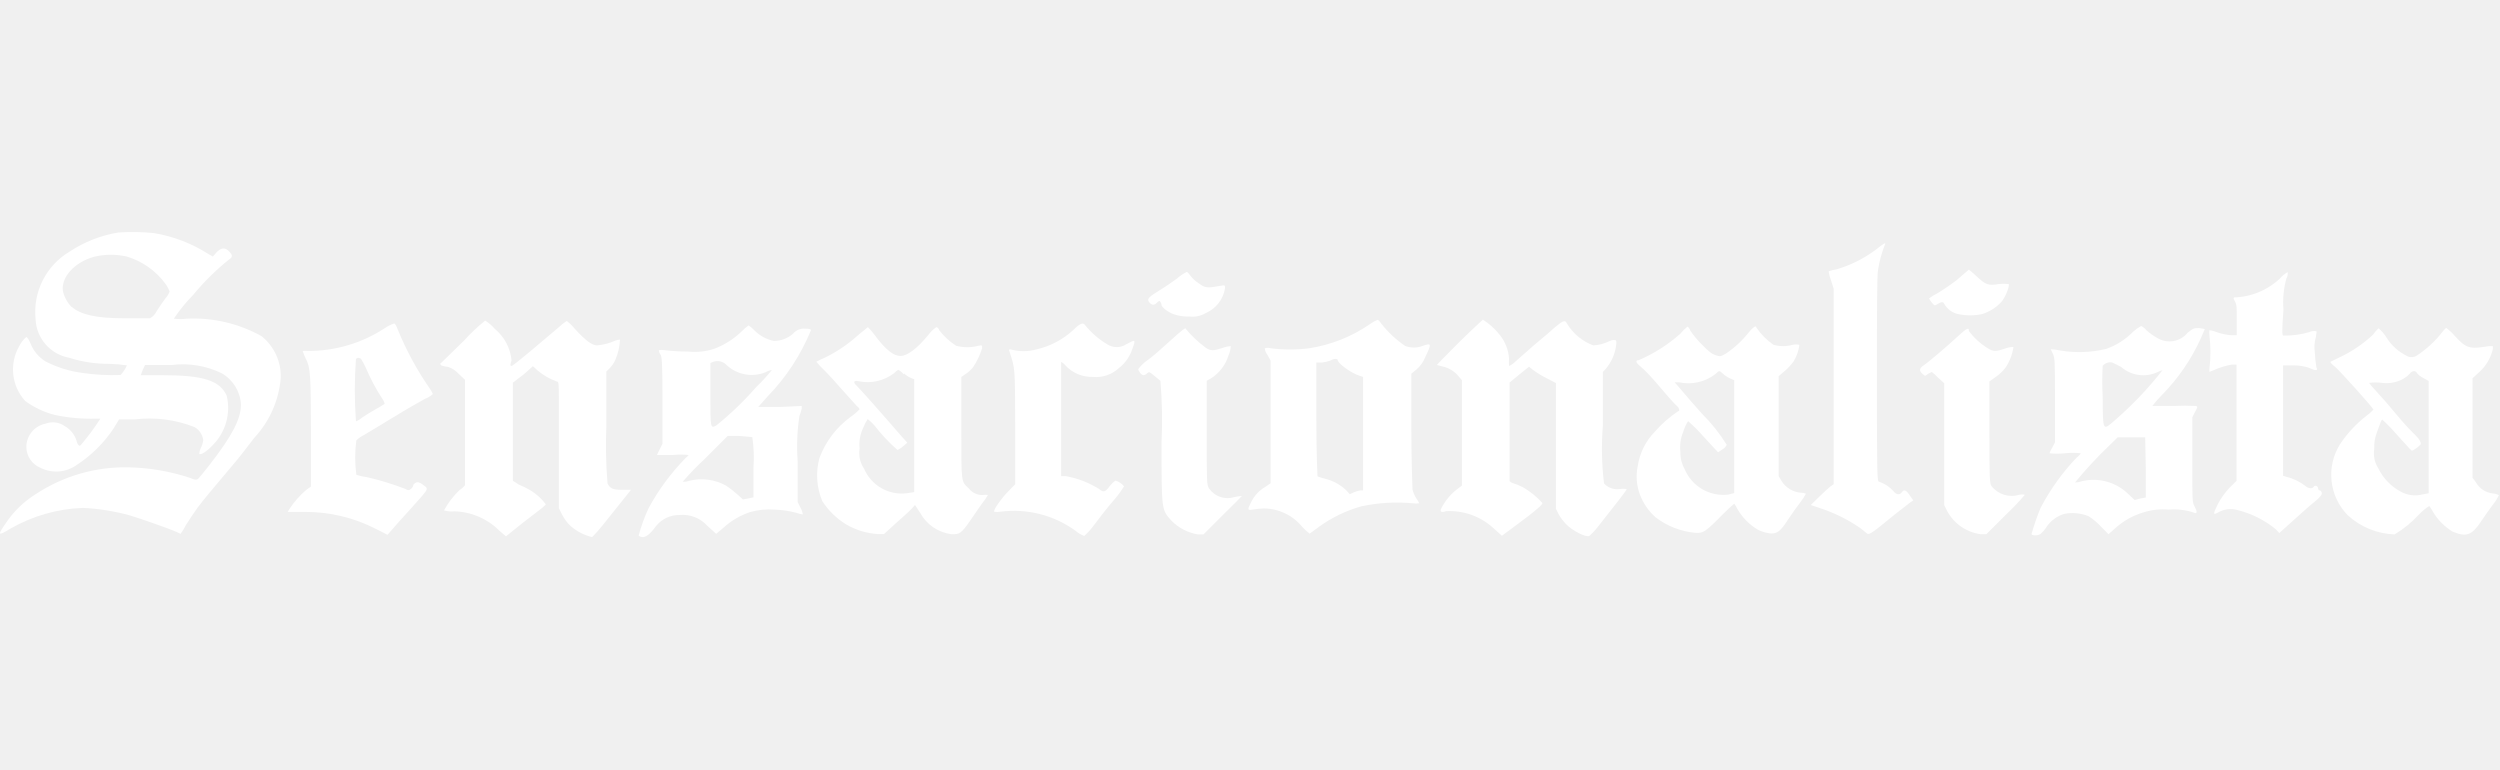
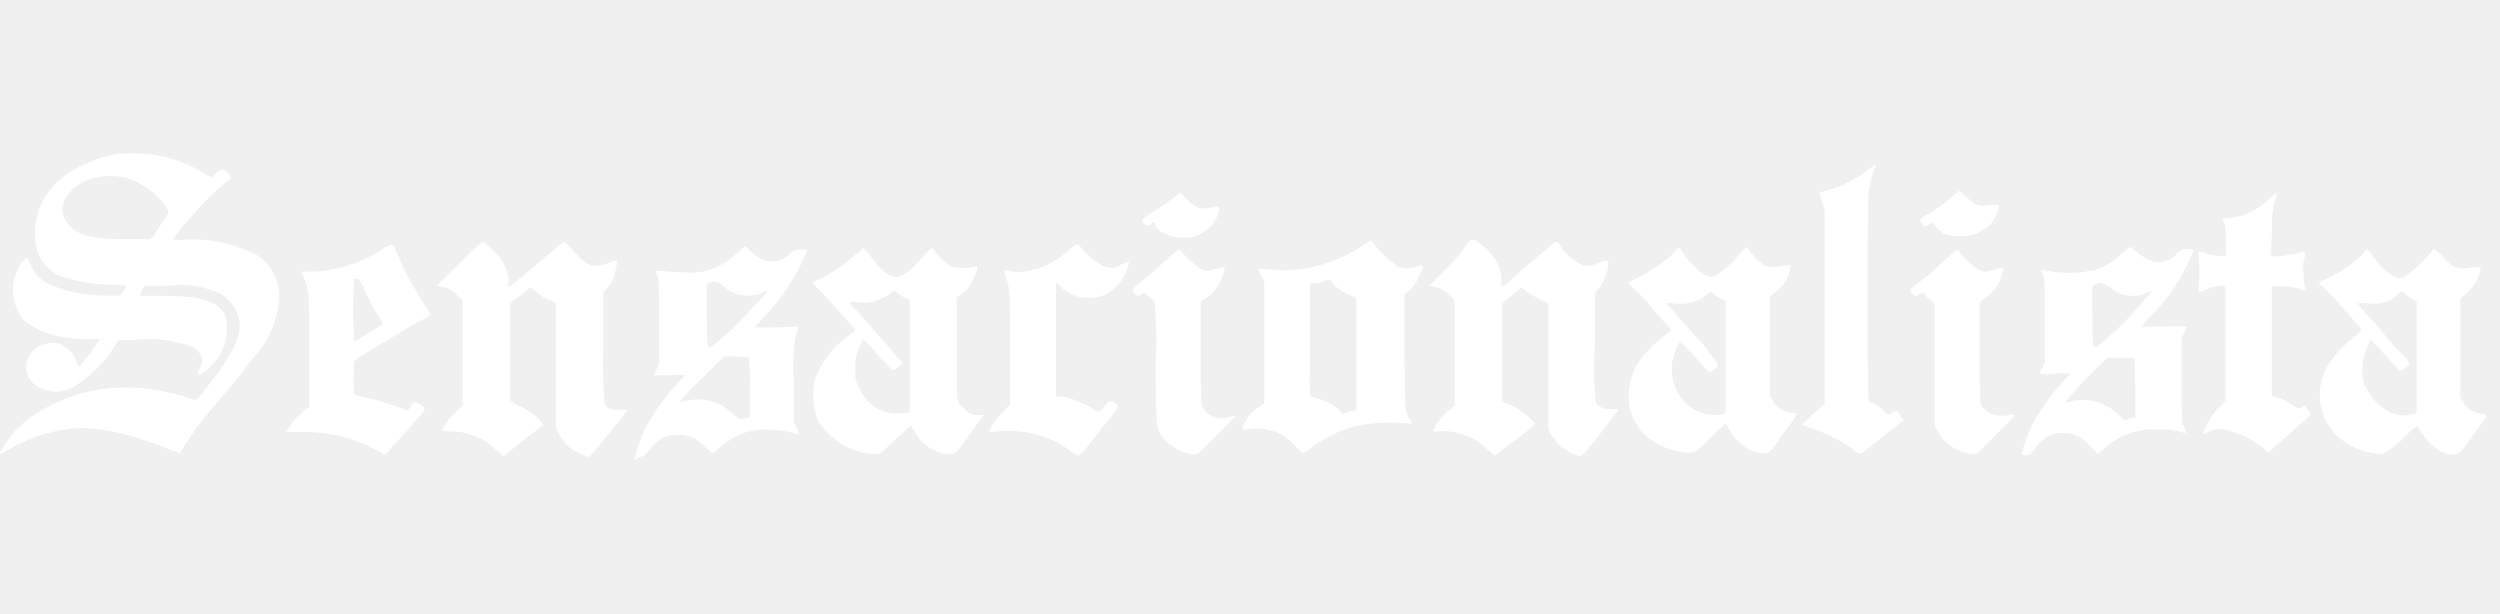
- <svg xmlns="http://www.w3.org/2000/svg" id="Camada_1" data-name="Camada 1" viewBox="0 0 130 40">
-   <defs>
-     <style>.cls-1{fill:#fff;}</style>
-   </defs>
-   <path class="cls-1" d="M6.15,12.09a6.5,6.5,0,0,0-2.54,1A3.65,3.65,0,0,0,1.85,16.6a2.13,2.13,0,0,0,1.73,2,6.83,6.83,0,0,0,2.11.32A7,7,0,0,1,6.6,19a1.81,1.81,0,0,1-.33.5,10.85,10.85,0,0,1-2-.11,5.83,5.83,0,0,1-1.91-.6,1.92,1.92,0,0,1-.77-.92c-.08-.21-.19-.36-.23-.34A1.51,1.51,0,0,0,1,18a2.43,2.43,0,0,0,.31,2.85,4.5,4.5,0,0,0,1.55.73A9.21,9.21,0,0,0,5,21.77h.22a12.42,12.42,0,0,1-1,1.35c-.07.08-.09.08-.16,0a.5.5,0,0,1-.08-.2,1.32,1.32,0,0,0-.61-.76,1.07,1.07,0,0,0-1-.13,1.24,1.24,0,0,0-1,1.23,1.18,1.18,0,0,0,.72,1.06,1.83,1.83,0,0,0,1.91-.15A6.72,6.72,0,0,0,5.9,22.29l.29-.48.81,0a6.38,6.38,0,0,1,3.12.4.94.94,0,0,1,.45.67,1.21,1.21,0,0,1-.13.42.79.79,0,0,0-.08.3c.08.08.4-.13.7-.45a2.74,2.74,0,0,0,.73-2.57c-.36-.81-1.26-1.07-3.37-1.07H7.32l.1-.27.12-.26H8.93a4.61,4.61,0,0,1,2.6.43,2,2,0,0,1,1,1.62c0,.76-.46,1.63-1.63,3.14-.23.3-.49.61-.56.69s-.15.13-.43,0a10.87,10.87,0,0,0-3.25-.56,8.45,8.45,0,0,0-4.81,1.4A5.07,5.07,0,0,0,.34,27.15c-.49.7-.47.75.2.34a8.18,8.18,0,0,1,3.77-1.08,11.28,11.28,0,0,1,2.44.39c.57.17,2.13.72,2.43.86l.21.1a3.14,3.14,0,0,0,.28-.46c.15-.24.42-.65.61-.91.32-.42.59-.75,1.85-2.24.23-.26.72-.89,1.09-1.38a5.19,5.19,0,0,0,1.38-3.13,2.67,2.67,0,0,0-1-2.16,7.29,7.29,0,0,0-3.88-.91,2.58,2.58,0,0,1-.68,0,8.33,8.33,0,0,1,1-1.23,12.94,12.94,0,0,1,1.86-1.84c.22-.13.2-.24,0-.44s-.39-.19-.64.06l-.19.22-.25-.14A7.52,7.52,0,0,0,8,12.12,11.06,11.06,0,0,0,6.15,12.09Zm.44,1.25a3.87,3.87,0,0,1,2,1.4,1.72,1.72,0,0,1,.23.42,1.1,1.1,0,0,1-.23.37c-.15.21-.3.42-.44.64a.81.81,0,0,1-.35.38c-.45,0-.9,0-1.34,0-1.53,0-2.26-.2-2.75-.6a1.73,1.73,0,0,1-.44-.82c-.1-.72.61-1.5,1.63-1.78A3.72,3.72,0,0,1,6.59,13.34Z" />
-   <path class="cls-1" d="M97.52,13a6.5,6.5,0,0,1-2,1,2.09,2.09,0,0,0-.43.11,1.83,1.83,0,0,0,.12.46l.14.44V25.18l-.16.11c-.09.07-.36.31-.59.54l-.44.43.56.19a8.17,8.17,0,0,1,2,1l.38.3c.09.06.22,0,1.43-1l.81-.63.15-.1-.17-.24c-.19-.3-.31-.35-.42-.19s-.28.16-.46-.07a1.68,1.68,0,0,0-.73-.47c-.1,0-.11-.33-.11-5.34,0-3.2,0-5.47.06-5.69A6.17,6.17,0,0,1,98,12.76C98.09,12.57,98,12.62,97.52,13Z" />
-   <path class="cls-1" d="M61.21,14.48c-.23.17-.65.46-.92.62-.54.33-.65.44-.55.59s.25.22.4.07.16-.12.2-.06a.25.25,0,0,1,.06.16c0,.11.33.37.63.48a2.3,2.3,0,0,0,.82.12,1.35,1.35,0,0,0,.85-.18,1.7,1.7,0,0,0,1-1.28c0-.18,0-.18-.22-.14-.71.13-.81.12-1.15-.13a1.72,1.72,0,0,1-.44-.41c-.07-.1-.15-.18-.18-.18A2.16,2.16,0,0,0,61.21,14.48Z" />
-   <path class="cls-1" d="M101.73,14.58a11.7,11.7,0,0,1-1,.68,2.08,2.08,0,0,0-.42.26,1.07,1.07,0,0,0,.15.22c.14.17.14.17.31.06s.29-.12.33,0a1.09,1.09,0,0,0,.71.53,3,3,0,0,0,1.27,0,2.32,2.32,0,0,0,1-.64c.19-.22.44-.82.37-.92a2.21,2.21,0,0,0-.51,0c-.56.09-.67.05-1.19-.43-.12-.11-.24-.22-.37-.32Z" />
-   <path class="cls-1" d="M118.55,14.49a3.71,3.71,0,0,1-.81.57,3.61,3.61,0,0,1-1.43.4c-.17,0-.21,0-.1.2s.1.3.1.95v.82H116a3.16,3.16,0,0,1-.68-.14,1.62,1.62,0,0,0-.43-.12,1.28,1.28,0,0,0,0,.27,7.23,7.23,0,0,1,0,1.74l0,.16.22-.09a3.93,3.93,0,0,1,.94-.29l.25,0V25l-.38.38a3.86,3.86,0,0,0-.58.81c-.27.54-.27.61,0,.46a1.29,1.29,0,0,1,1-.13,5.09,5.09,0,0,1,2,1l.18.2.7-.63c.39-.35.91-.82,1.14-1s.42-.38.37-.48-.08-.11-.11-.11-.06,0-.08-.11a.13.13,0,0,0-.14-.13.12.12,0,0,0-.1.07c-.07.1-.3.06-.42-.06a2.71,2.71,0,0,0-1-.48l-.16-.05V19h.57a2.58,2.58,0,0,1,.73.11l.33.13c.16,0,.16,0,.1-.15a6.7,6.7,0,0,1-.08-.77,1.85,1.85,0,0,1,.06-.81c0-.14.08-.28,0-.29a.6.6,0,0,0-.35.05,4.38,4.38,0,0,1-1.34.18c-.08,0-.08-.24,0-1.33a4.71,4.71,0,0,1,.15-1.63.57.57,0,0,0,.07-.34A1.43,1.43,0,0,0,118.55,14.49Z" />
-   <path class="cls-1" d="M24.12,17.72l-1.18,1.15c-.05,0-.06.08,0,.13a1.55,1.55,0,0,0,.36.08,1.24,1.24,0,0,1,.54.35l.34.32v5.48a1.12,1.12,0,0,1-.28.25,4.15,4.15,0,0,0-.81,1.06,1.35,1.35,0,0,0,.53.05,3.41,3.41,0,0,1,2.34,1l.35.3.82-.66,1.05-.81c.11-.1.2-.17.2-.2a2.82,2.82,0,0,0-.81-.73,4.6,4.6,0,0,0-.59-.29L26.67,25V19.9l.27-.21a5.3,5.3,0,0,0,.52-.42l.25-.23.25.23a3.2,3.2,0,0,0,1,.57c.09,0,.1.12.1.81v5.77l.17.34a2.12,2.12,0,0,0,.44.59,2.61,2.61,0,0,0,1.12.58,6.42,6.42,0,0,0,.55-.62l1.36-1.7.11-.14h-.46c-.47,0-.62-.06-.76-.33a24.71,24.71,0,0,1-.06-3V19.32l.17-.17a1.5,1.5,0,0,0,.29-.42,3,3,0,0,0,.25-1.07.7.7,0,0,0-.24.05,2.84,2.84,0,0,1-.95.25c-.26,0-.59-.24-1.15-.85a2.44,2.44,0,0,0-.43-.42,2.79,2.79,0,0,0-.43.34c-.81.69-2.35,2-2.44,2s-.06-.11,0-.29a2.41,2.41,0,0,0-.86-1.63,2.38,2.38,0,0,0-.51-.44A9.66,9.66,0,0,0,24.12,17.72Z" />
-   <path class="cls-1" d="M71.23,16.86a7.65,7.65,0,0,1-3.15,1.25,7.82,7.82,0,0,1-2,0,.55.55,0,0,0-.31,0,.6.6,0,0,0,.13.33l.17.31v6.38l-.28.19a1.87,1.87,0,0,0-.74.81c-.19.38-.19.41.08.37s.38-.05.58-.06a2.59,2.59,0,0,1,2,.95,3.33,3.33,0,0,0,.39.36l.49-.36a7,7,0,0,1,2.23-1.07,9,9,0,0,1,2.64-.15,1,1,0,0,0,.34,0,1.28,1.28,0,0,0-.15-.25,1.69,1.69,0,0,1-.2-.46c0-.14-.06-1.43-.06-3.15V19.43l.27-.22a1.66,1.66,0,0,0,.45-.63c.34-.72.34-.76-.14-.59a1.27,1.27,0,0,1-.9,0,5.54,5.54,0,0,1-1.25-1.17c-.06-.1-.15-.19-.19-.19A1.9,1.9,0,0,0,71.23,16.86Zm-1.67,1.86c0,.17.68.67,1.11.81l.21.07v5.9h-.13a1.4,1.4,0,0,0-.35.1l-.21.1L70,25.49a2.46,2.46,0,0,0-1.11-.6,2.78,2.78,0,0,1-.38-.12s-.06-1.1-.06-3V18.85l.31,0a2.13,2.13,0,0,0,.42-.1C69.34,18.64,69.56,18.64,69.56,18.72Z" />
-   <path class="cls-1" d="M75.87,17.8c-.64.64-1.16,1.17-1.15,1.18l.31.08a1.47,1.47,0,0,1,.81.5l.18.21v5.48l-.29.22a2.92,2.92,0,0,0-.77.94c-.12.21,0,.26.24.17a3.38,3.38,0,0,1,2.52.94l.38.34.55-.41c.28-.22.81-.59,1.07-.81s.52-.42.48-.49a4.28,4.28,0,0,0-1-.81,3.26,3.26,0,0,0-.48-.2.48.48,0,0,1-.22-.12V19.89l.51-.42.5-.4.2.16a4.53,4.53,0,0,0,.7.43l.5.26v6.54l.14.28a2.55,2.55,0,0,0,.4.53c.31.32,1,.68,1.19.6a2.92,2.92,0,0,0,.42-.44c.75-.95,1.53-1.93,1.53-2a1.15,1.15,0,0,0-.37,0,.92.92,0,0,1-.81-.29,14.81,14.81,0,0,1-.06-3V19.34l.14-.15a2.34,2.34,0,0,0,.56-1.33c0-.16,0-.18-.14-.18a.46.46,0,0,0-.2.05,2.12,2.12,0,0,1-.86.23,2.69,2.69,0,0,1-1.37-1.14c-.09-.19-.19-.16-.59.17-.19.18-.69.6-1.1.94l-1,.88a1,1,0,0,1-.32.22,2.54,2.54,0,0,1,0-.39A2.2,2.2,0,0,0,78,17.43a3.61,3.61,0,0,0-.89-.81S76.52,17.16,75.87,17.8Z" />
-   <path class="cls-1" d="M20,17.07a7.24,7.24,0,0,1-4,1.18,1.13,1.13,0,0,0-.26,0,2.5,2.5,0,0,0,.15.38c.26.49.27.81.28,4V25.3l-.24.17a4.6,4.6,0,0,0-.88,1l-.09.15h.88a8,8,0,0,1,3.7.88l.61.31.57-.65c1.29-1.43,1.47-1.62,1.47-1.73s-.1-.15-.22-.24-.25-.15-.35-.09-.13.1-.13.14a.31.31,0,0,1-.12.18c-.1.09-.14.09-.3,0a15.1,15.1,0,0,0-2-.61,2.62,2.62,0,0,1-.54-.12,6.71,6.71,0,0,1,0-1.79,1.46,1.46,0,0,1,.38-.27l1.56-.94c.66-.41,1.39-.82,1.63-.95a1.33,1.33,0,0,0,.41-.25,1.45,1.45,0,0,0-.2-.34,16,16,0,0,1-1.62-3c-.06-.17-.15-.33-.19-.33A2,2,0,0,0,20,17.07Zm-1.24,1.57a3.77,3.77,0,0,1,.26.48,10.2,10.2,0,0,0,.87,1.63A.57.57,0,0,1,20,21a4.12,4.12,0,0,1-.45.27c-.23.13-.55.33-.7.43a1.2,1.2,0,0,1-.34.21,22,22,0,0,1,0-3.25C18.61,18.59,18.64,18.59,18.73,18.64Z" />
-   <path class="cls-1" d="M55.8,17.17a4.19,4.19,0,0,1-1.91,1,2.5,2.5,0,0,1-1.33,0c-.1,0-.11,0-.07.1.3.94.29.75.3,3.91v3l-.36.37c-.34.34-.81,1-.73,1.06a.8.8,0,0,0,.31,0,5.45,5.45,0,0,1,3.93,1,1.5,1.5,0,0,0,.44.26,3.59,3.59,0,0,0,.52-.58c.24-.33.69-.9,1-1.26a5.68,5.68,0,0,0,.55-.74.86.86,0,0,0-.45-.3,1.48,1.48,0,0,0-.29.28c-.23.32-.33.35-.54.17a4.8,4.8,0,0,0-1.75-.68l-.24,0V18.82s.12.05.22.18a1.87,1.87,0,0,0,1.43.6,1.73,1.73,0,0,0,1.34-.45,2.07,2.07,0,0,0,.71-1c.19-.51.17-.51-.31-.25a.91.91,0,0,1-1,0,4.29,4.29,0,0,1-1.15-1C56.32,16.76,56.17,16.8,55.8,17.17Z" />
-   <path class="cls-1" d="M38.61,17.19a4.13,4.13,0,0,1-1.48.95,3.23,3.23,0,0,1-1.35.14,9.82,9.82,0,0,1-1.21-.07.81.81,0,0,0-.31,0,.41.41,0,0,0,.08.22c.07.1.11.28.11,2.43v2.21l-.15.3-.14.29H35a3.66,3.66,0,0,1,.81,0,1.2,1.2,0,0,1-.17.17,11.63,11.63,0,0,0-1.9,2.57,8.4,8.4,0,0,0-.53,1.45s.07.08.21.08.35-.1.69-.57a1.54,1.54,0,0,1,1.23-.58,1.72,1.72,0,0,1,1.42.54l.48.44.37-.31A3.87,3.87,0,0,1,39,26.63a3.62,3.62,0,0,1,1.27-.13,4.92,4.92,0,0,1,1.15.17,1.32,1.32,0,0,0,.33.08,1.06,1.06,0,0,0-.12-.34l-.15-.3V24a10.44,10.44,0,0,1,.09-2.37,2.4,2.4,0,0,0,.12-.38v-.14l-1.08.05-1.18,0,.48-.54a10.8,10.8,0,0,0,2.26-3.45c0-.05-.1-.08-.31-.08a.73.73,0,0,0-.62.26,1.51,1.51,0,0,1-1,.38,2,2,0,0,1-1-.54,2,2,0,0,0-.31-.27A2.16,2.16,0,0,0,38.61,17.19ZM37.8,19a1.92,1.92,0,0,0,2,.36,1,1,0,0,1,.34-.12,9.82,9.82,0,0,1-.82.89,16.31,16.31,0,0,1-2.08,2c-.3.16-.3.12-.3-1.62V18.88l.13-.06A.66.66,0,0,1,37.8,19Zm1.32,3.73a7,7,0,0,1,.06,1.58v1.55l-.27.06-.28.05-.31-.28a4.81,4.81,0,0,0-.57-.44A2.64,2.64,0,0,0,35.84,25a.78.78,0,0,1-.34.05,14.58,14.58,0,0,1,1.16-1.2l1.18-1.18h.61Z" />
-   <path class="cls-1" d="M110.92,17.25a3.6,3.6,0,0,1-1.39.89,5.92,5.92,0,0,1-2.37.09,3,3,0,0,0-.52-.07,2.56,2.56,0,0,0,.11.24c.1.21.11.34.11,2.44V23l-.14.27a2.1,2.1,0,0,0-.15.3,3.66,3.66,0,0,0,.81,0,3.75,3.75,0,0,1,.82,0,.8.8,0,0,1-.22.23,11.58,11.58,0,0,0-1.86,2.59,11.26,11.26,0,0,0-.48,1.38c0,.08.31.1.46,0a1.59,1.59,0,0,0,.3-.34,1.69,1.69,0,0,1,.95-.71,2.22,2.22,0,0,1,1.25.12,3.28,3.28,0,0,1,.64.53l.4.41.35-.31a3.74,3.74,0,0,1,1.45-.82,3.33,3.33,0,0,1,1.33-.15,3.25,3.25,0,0,1,1.35.17c.14.06.13-.09,0-.33s-.12-.3-.12-2.44V21.7l.14-.28c.14-.24.14-.27.06-.31a11.81,11.81,0,0,0-1.19,0h-1.09a5.78,5.78,0,0,1,.52-.59,10.18,10.18,0,0,0,2-2.92l.21-.49-.28-.05c-.3,0-.3,0-.61.24a1.22,1.22,0,0,1-1.59.27,3.17,3.17,0,0,1-.56-.4.82.82,0,0,0-.27-.22A2.46,2.46,0,0,0,110.92,17.25Zm-.61,1.84a1.75,1.75,0,0,0,1.88.26,1.17,1.17,0,0,1,.26-.1A18.56,18.56,0,0,1,110,21.83c-.67.59-.65.63-.66-1.19a14.59,14.59,0,0,1,0-1.62.52.52,0,0,1,.49-.17A5.06,5.06,0,0,1,110.31,19.09Zm1.27,5.22v1.56l-.27.05L111,26l-.33-.31a2.58,2.58,0,0,0-2.44-.66,1,1,0,0,1-.33.06,21.76,21.76,0,0,1,1.79-1.93l.43-.42h1.43Z" />
-   <path class="cls-1" d="M44.63,17.42a7.47,7.47,0,0,1-1.76,1.19,3.48,3.48,0,0,0-.42.2,3.62,3.62,0,0,0,.38.41c.22.21.67.71,1,1.09l.73.81a.36.36,0,0,1,.14.16,3,3,0,0,1-.47.4,4.65,4.65,0,0,0-1.62,2.14,3.44,3.44,0,0,0,.15,2.24A3.93,3.93,0,0,0,44,27.27a3.74,3.74,0,0,0,1.63.5h.34l.59-.54c.33-.29.71-.63.81-.74l.21-.23.27.41a2.17,2.17,0,0,0,1.63,1.11c.42,0,.48,0,1-.75.18-.28.47-.67.61-.88a2.29,2.29,0,0,0,.28-.41.73.73,0,0,0-.25,0,.87.87,0,0,1-.74-.34c-.41-.38-.39-.25-.39-3.12V19.6l.22-.15a1.78,1.78,0,0,0,.38-.34,3.78,3.78,0,0,0,.48-1c0-.17,0-.17-.19-.13a2.28,2.28,0,0,1-1.16,0,3.47,3.47,0,0,1-.89-.82c0-.08-.11-.15-.14-.15a1.81,1.81,0,0,0-.42.41c-.58.71-1.1,1.09-1.44,1.09s-.74-.27-1.35-1.09a3.31,3.31,0,0,0-.35-.41Zm2.38,2a1.31,1.31,0,0,0,.37.24l.16.06v5.87l-.4.06a2.13,2.13,0,0,1-2.21-1.28,1.45,1.45,0,0,1-.23-1.05,2,2,0,0,1,.19-1.08,2.38,2.38,0,0,1,.23-.45,2.89,2.89,0,0,1,.34.32,9.21,9.21,0,0,0,1.21,1.29,1.32,1.32,0,0,0,.29-.19l.22-.19-.29-.32c-1-1.16-2.27-2.59-2.38-2.68s-.16-.26.12-.2a2.27,2.27,0,0,0,1.87-.42.68.68,0,0,1,.21-.17A1,1,0,0,1,47,19.47Z" />
-   <path class="cls-1" d="M87.37,17.36a8,8,0,0,1-2.16,1.37c-.18,0-.16.12.1.33s.69.69,1,1.06.81.94.9,1,.16.26.06.26a5.93,5.93,0,0,0-1.22,1.07,3.24,3.24,0,0,0-.89,1.8,2.66,2.66,0,0,0,.12,1.48,3,3,0,0,0,.81,1.17,4,4,0,0,0,2.1.81c.38,0,.45,0,1.43-1,.18-.18.36-.35.56-.52a1.2,1.2,0,0,1,.16.27,3,3,0,0,0,1.06,1.08,2,2,0,0,0,.59.19c.4.05.58-.07,1-.73.2-.3.49-.71.65-.91a3,3,0,0,0,.27-.42.78.78,0,0,0-.27-.05,1.3,1.3,0,0,1-1-.61l-.15-.25v-5.2l.33-.28a3,3,0,0,0,.45-.49,2.21,2.21,0,0,0,.3-.86.82.82,0,0,0-.35,0,1.87,1.87,0,0,1-1,0,3.46,3.46,0,0,1-.89-.9c0-.14-.19,0-.4.26a5.18,5.18,0,0,1-1.19,1.1c-.24.14-.29.16-.5.09s-.35-.16-.74-.56a5.21,5.21,0,0,1-.6-.72.44.44,0,0,0-.15-.22A3,3,0,0,0,87.37,17.36Zm2.22,2.07a1.41,1.41,0,0,0,.36.24l.23.1v5.87l-.32.08a2.18,2.18,0,0,1-2.26-1.33,1.73,1.73,0,0,1-.22-.89,2.09,2.09,0,0,1,.15-1.05,2.11,2.11,0,0,1,.25-.55,7.74,7.74,0,0,1,.81.81l.75.81.22-.15a.53.53,0,0,0,.23-.24,8.83,8.83,0,0,0-1.29-1.62c-.74-.82-1.4-1.63-1.42-1.63h.23a2.3,2.3,0,0,0,1.88-.42C89.4,19.26,89.4,19.25,89.59,19.43Z" />
-   <path class="cls-1" d="M123.4,17.4a6.68,6.68,0,0,1-1.74,1.18l-.49.24a1,1,0,0,0,.25.25c.3.26,2,2.16,2,2.23a2.51,2.51,0,0,1-.35.31,6.35,6.35,0,0,0-1.39,1.49,3,3,0,0,0,.4,3.69,3.8,3.8,0,0,0,2.44,1,5.83,5.83,0,0,0,1.28-1.05,3.13,3.13,0,0,1,.52-.43,2.3,2.3,0,0,1,.21.33,3,3,0,0,0,1,1c.7.3,1,.2,1.46-.49.19-.28.48-.7.65-.92a2.41,2.41,0,0,0,.3-.48.72.72,0,0,0-.31-.09,1.16,1.16,0,0,1-.89-.59l-.17-.23V19.67l.36-.33a2.3,2.3,0,0,0,.7-1.2V18l-.22,0c-1,.17-1.17.11-1.75-.52a2.67,2.67,0,0,0-.46-.43,1.11,1.11,0,0,0-.18.19,5.59,5.59,0,0,1-1.3,1.22.53.53,0,0,1-.5.08,2.63,2.63,0,0,1-1.13-1,1.85,1.85,0,0,0-.41-.47A2.26,2.26,0,0,0,123.4,17.4Zm2.28,2a1,1,0,0,0,.34.26l.27.15v5.84l-.32.06a1.52,1.52,0,0,1-1.14-.15,2.72,2.72,0,0,1-1.16-1.21,1.44,1.44,0,0,1-.21-1,2.16,2.16,0,0,1,.15-.9c.08-.2.16-.43.19-.51s.06-.12.08-.12a8.16,8.16,0,0,1,.71.73c.81.9.81.9.85.88a1.31,1.31,0,0,0,.44-.33c0-.09,0-.21-.38-.57s-.82-.9-1.48-1.68l-.56-.62a2.69,2.69,0,0,1-.27-.32,2.58,2.58,0,0,1,.68,0,1.79,1.79,0,0,0,1-.16,1.48,1.48,0,0,0,.43-.31C125.42,19.27,125.6,19.25,125.68,19.39Z" />
-   <path class="cls-1" d="M60.84,17.73c-.38.35-.91.82-1.17,1a2.1,2.1,0,0,0-.48.46c0,.11.17.32.27.32a.3.3,0,0,0,.19-.1c.11-.09.12-.08.36.12l.33.27A24.12,24.12,0,0,1,60.4,23c0,3.57,0,3.49.5,4.06a2.48,2.48,0,0,0,1.4.73h.28l1-1c.57-.55,1-1,1-1a2.57,2.57,0,0,0-.4.06,1.17,1.17,0,0,1-1.31-.45c-.12-.19-.12-.28-.12-2.89V19.8l.26-.15a2.16,2.16,0,0,0,.87-1.16A1.35,1.35,0,0,0,64,18a1.43,1.43,0,0,0-.42.09c-.48.16-.62.16-.87,0a5.9,5.9,0,0,1-1.06-1C61.68,17,61.47,17.16,60.84,17.73Z" />
-   <path class="cls-1" d="M101.84,17.46c-.48.45-1.54,1.36-1.8,1.53s-.24.3-.07.45.12.11.29,0l.19-.1a2.35,2.35,0,0,1,.33.3l.32.29v6.34l.16.32A2.34,2.34,0,0,0,103,27.78h.29l1-1a12.52,12.52,0,0,0,1-1.05.57.57,0,0,0-.29,0,1.34,1.34,0,0,1-1.44-.45c-.1-.15-.11-.33-.11-2.84V19.83l.33-.23a2.25,2.25,0,0,0,.52-.5,2.59,2.59,0,0,0,.4-1.06,1.25,1.25,0,0,0-.42.08c-.5.17-.61.17-.9,0a3.51,3.51,0,0,1-1-.91C102.4,17,102.25,17.08,101.84,17.46Z" />
+ <svg xmlns="http://www.w3.org/2000/svg" width="100%" height="100%" viewBox="0 0 163 40" version="1.1" xml:space="preserve" style="fill-rule:evenodd;clip-rule:evenodd;stroke-linejoin:round;stroke-miterlimit:2;">
+   <g>
+     <path d="M7.672,10.031c-1.133,0.187 -2.213,0.612 -3.169,1.248c-1.519,0.907 -2.378,2.62 -2.196,4.379c0.053,1.228 0.951,2.266 2.159,2.495c0.851,0.27 1.74,0.405 2.633,0.399c0.38,0.009 0.76,0.042 1.135,0.1c-0.102,0.229 -0.241,0.44 -0.412,0.624c-0.834,0.031 -1.67,-0.015 -2.495,-0.137c-0.832,-0.11 -1.638,-0.364 -2.383,-0.749c-0.435,-0.27 -0.771,-0.673 -0.961,-1.148c-0.1,-0.262 -0.237,-0.449 -0.287,-0.424c-0.187,0.164 -0.34,0.363 -0.449,0.586c-0.657,1.14 -0.5,2.584 0.387,3.556c0.58,0.425 1.237,0.734 1.934,0.911c0.878,0.183 1.774,0.262 2.67,0.237l0.274,-0c-0.377,0.589 -0.794,1.152 -1.248,1.684c-0.087,0.1 -0.112,0.1 -0.2,0c-0.051,-0.075 -0.085,-0.16 -0.1,-0.25c-0.123,-0.401 -0.396,-0.741 -0.761,-0.948c-0.362,-0.259 -0.831,-0.32 -1.248,-0.162c-0.728,0.144 -1.256,0.792 -1.248,1.535c0.013,0.578 0.366,1.097 0.898,1.323c0.765,0.391 1.689,0.319 2.383,-0.187c0.939,-0.615 1.745,-1.413 2.371,-2.346l0.362,-0.599l1.011,0c1.319,-0.161 2.657,0.01 3.893,0.499c0.303,0.18 0.51,0.487 0.561,0.836c-0.022,0.183 -0.077,0.361 -0.162,0.524c-0.058,0.117 -0.092,0.244 -0.1,0.374c0.1,0.1 0.499,-0.162 0.873,-0.561c0.839,-0.837 1.184,-2.053 0.911,-3.207c-0.449,-1.011 -1.572,-1.335 -4.205,-1.335l-1.372,0l0.125,-0.337l0.15,-0.324l1.734,0c1.11,-0.141 2.238,0.046 3.244,0.537c0.73,0.419 1.2,1.181 1.248,2.021c-0,0.948 -0.574,2.034 -2.034,3.918c-0.287,0.374 -0.611,0.761 -0.699,0.861c-0.087,0.1 -0.187,0.162 -0.537,0c-1.308,-0.438 -2.676,-0.673 -4.055,-0.699c-2.131,-0.038 -4.224,0.571 -6.001,1.747c-0.747,0.465 -1.389,1.082 -1.884,1.809c-0.611,0.873 -0.586,0.936 0.25,0.424c1.435,-0.824 3.05,-1.286 4.704,-1.348c1.03,0.05 2.05,0.213 3.044,0.487c0.711,0.212 2.658,0.898 3.032,1.073l0.262,0.125c0.133,-0.181 0.25,-0.373 0.349,-0.574c0.187,-0.299 0.524,-0.811 0.761,-1.135c0.399,-0.524 0.736,-0.936 2.308,-2.795c0.287,-0.324 0.898,-1.11 1.36,-1.722c0.999,-1.07 1.606,-2.447 1.722,-3.905c0.03,-1.044 -0.433,-2.042 -1.248,-2.695c-1.477,-0.821 -3.153,-1.214 -4.841,-1.135c-0.282,0.037 -0.567,0.037 -0.848,0c0.366,-0.55 0.784,-1.064 1.248,-1.535c0.694,-0.842 1.472,-1.611 2.321,-2.296c0.274,-0.162 0.25,-0.299 -0,-0.549c-0.25,-0.25 -0.487,-0.237 -0.799,0.075l-0.237,0.274l-0.312,-0.175c-1.07,-0.682 -2.267,-1.141 -3.518,-1.348c-0.767,-0.077 -1.539,-0.089 -2.308,-0.037Zm0.549,1.56c0.998,0.298 1.874,0.911 2.495,1.747c0.12,0.16 0.216,0.337 0.287,0.524c-0.064,0.171 -0.161,0.328 -0.287,0.462c-0.187,0.262 -0.374,0.524 -0.549,0.799c-0.09,0.201 -0.243,0.368 -0.437,0.474l-1.672,-0c-1.909,0 -2.82,-0.25 -3.431,-0.749c-0.273,-0.284 -0.463,-0.638 -0.549,-1.023c-0.125,-0.898 0.761,-1.872 2.034,-2.221c0.693,-0.166 1.414,-0.17 2.109,-0.012Z" style="fill:#fff;fill-rule:nonzero;" />
+     <path d="M121.673,11.167c-0.753,0.557 -1.598,0.979 -2.495,1.248c-0.183,0.027 -0.363,0.073 -0.537,0.137c0.025,0.197 0.075,0.39 0.15,0.574l0.175,0.549l0,12.689l-0.2,0.137c-0.112,0.087 -0.449,0.387 -0.736,0.674l-0.549,0.537l0.699,0.237c0.885,0.3 1.725,0.719 2.495,1.248l0.474,0.374c0.112,0.075 0.274,0 1.784,-1.248l1.011,-0.786l0.187,-0.125l-0.212,-0.299c-0.237,-0.374 -0.387,-0.437 -0.524,-0.237c-0.137,0.2 -0.349,0.2 -0.574,-0.087c-0.247,-0.272 -0.561,-0.474 -0.911,-0.586c-0.125,0 -0.137,-0.412 -0.137,-6.663c0,-3.993 0,-6.825 0.075,-7.099c0.085,-0.538 0.228,-1.065 0.424,-1.572c0.112,-0.237 0,-0.175 -0.599,0.299Z" style="fill:#fff;fill-rule:nonzero;" />
+     <path d="M76.37,13.013c-0.287,0.212 -0.811,0.574 -1.148,0.774c-0.674,0.412 -0.811,0.549 -0.686,0.736c0.125,0.187 0.312,0.274 0.499,0.087c0.187,-0.187 0.2,-0.15 0.25,-0.075c0.048,0.056 0.074,0.126 0.075,0.2c0,0.137 0.412,0.462 0.786,0.599c0.329,0.111 0.676,0.162 1.023,0.15c0.369,0.044 0.741,-0.035 1.061,-0.225c0.659,-0.286 1.13,-0.888 1.248,-1.597c0,-0.225 0,-0.225 -0.274,-0.175c-0.886,0.162 -1.011,0.15 -1.435,-0.162c-0.212,-0.137 -0.397,-0.31 -0.549,-0.512c-0.087,-0.125 -0.187,-0.225 -0.225,-0.225c-0.227,0.111 -0.437,0.254 -0.624,0.424Z" style="fill:#fff;fill-rule:nonzero;" />
+     <path d="M126.926,13.138c-0.401,0.304 -0.817,0.587 -1.248,0.848c-0.187,0.087 -0.363,0.196 -0.524,0.324c0.051,0.099 0.114,0.191 0.187,0.274c0.175,0.212 0.175,0.212 0.387,0.075c0.212,-0.137 0.362,-0.15 0.412,0c0.188,0.336 0.51,0.576 0.886,0.661c0.522,0.113 1.062,0.113 1.585,0c0.478,-0.153 0.908,-0.429 1.248,-0.799c0.237,-0.274 0.549,-1.023 0.462,-1.148c-0.211,-0.025 -0.425,-0.025 -0.636,0c-0.699,0.112 -0.836,0.062 -1.485,-0.537c-0.15,-0.137 -0.299,-0.274 -0.462,-0.399l-0.811,0.699Z" style="fill:#fff;fill-rule:nonzero;" />
+     <path d="M147.912,13.026c-0.304,0.281 -0.643,0.52 -1.011,0.711c-0.554,0.288 -1.161,0.458 -1.784,0.499c-0.212,0 -0.262,0 -0.125,0.25c0.137,0.25 0.125,0.374 0.125,1.185l0,1.023l-0.387,0c-0.288,-0.027 -0.573,-0.085 -0.848,-0.175c-0.171,-0.074 -0.352,-0.125 -0.537,-0.15c-0.012,0.112 -0.012,0.225 0,0.337c0.087,0.721 0.087,1.45 0,2.171l0,0.2l0.274,-0.112c0.374,-0.169 0.768,-0.291 1.173,-0.362l0.312,0l0,7.536l-0.474,0.474c-0.284,0.304 -0.527,0.644 -0.724,1.011c-0.337,0.674 -0.337,0.761 0,0.574c0.377,-0.221 0.827,-0.28 1.248,-0.162c0.914,0.226 1.766,0.652 2.495,1.248l0.225,0.25l0.873,-0.786c0.487,-0.437 1.135,-1.023 1.422,-1.248c0.287,-0.225 0.524,-0.474 0.462,-0.599c-0.062,-0.125 -0.1,-0.137 -0.137,-0.137c-0.037,0 -0.075,0 -0.1,-0.137c0,-0 0,-0 0,-0c0,-0.089 -0.073,-0.162 -0.162,-0.162c-0.004,0 -0.008,0 -0.012,0c-0.054,0.004 -0.102,0.038 -0.125,0.087c-0.087,0.125 -0.374,0.075 -0.524,-0.075c-0.37,-0.284 -0.795,-0.487 -1.248,-0.599l-0.2,-0.062l0,-7.162l0.711,0c0.309,0.002 0.615,0.048 0.911,0.137l0.412,0.162c0.2,0 0.2,0 0.125,-0.187c-0.052,-0.318 -0.085,-0.639 -0.1,-0.961c-0.05,-0.338 -0.025,-0.683 0.075,-1.011c0,-0.175 0.1,-0.349 0,-0.362c-0.149,-0.024 -0.301,-0.002 -0.437,0.062c-0.542,0.161 -1.106,0.237 -1.672,0.225c-0.1,0 -0.1,-0.299 0,-1.659c-0.057,-0.684 0.007,-1.372 0.187,-2.034c0.072,-0.129 0.103,-0.277 0.087,-0.424c-0.196,0.108 -0.369,0.252 -0.512,0.424Z" style="fill:#fff;fill-rule:nonzero;" />
+     <path d="M30.093,17.056l-1.472,1.435c-0.062,0 -0.075,0.1 0,0.162c0.145,0.051 0.296,0.085 0.449,0.1c0.259,0.084 0.492,0.234 0.674,0.437l0.424,0.399l0,6.837c-0.098,0.123 -0.216,0.228 -0.349,0.312c-0.406,0.383 -0.747,0.83 -1.011,1.323c0.214,0.064 0.439,0.086 0.661,0.062c1.097,0.024 2.144,0.471 2.92,1.248l0.437,0.374l1.023,-0.823l1.31,-1.011c0.137,-0.125 0.25,-0.212 0.25,-0.25c-0.274,-0.366 -0.618,-0.676 -1.011,-0.911c-0.236,-0.138 -0.482,-0.259 -0.736,-0.362l-0.387,-0.25l0,-6.363l0.337,-0.262c0.227,-0.161 0.444,-0.336 0.649,-0.524l0.312,-0.287l0.312,0.287c0.369,0.311 0.792,0.551 1.248,0.711c0.112,0 0.125,0.15 0.125,1.011l0,7.199l0.212,0.424c0.139,0.276 0.324,0.525 0.549,0.736c0.4,0.352 0.879,0.6 1.397,0.724c0.245,-0.243 0.474,-0.501 0.686,-0.774l1.697,-2.121l0.137,-0.175l-0.574,0c-0.586,0 -0.774,-0.075 -0.948,-0.412c-0.101,-1.245 -0.126,-2.495 -0.075,-3.743l0,-3.518l0.212,-0.212c0.15,-0.153 0.272,-0.33 0.362,-0.524c0.185,-0.422 0.291,-0.875 0.312,-1.335c-0.103,0.003 -0.204,0.024 -0.299,0.062c-0.374,0.172 -0.775,0.278 -1.185,0.312c-0.324,0 -0.736,-0.299 -1.435,-1.061c-0.157,-0.196 -0.337,-0.372 -0.537,-0.524c-0.192,0.123 -0.372,0.266 -0.537,0.424c-1.011,0.861 -2.932,2.495 -3.044,2.495c-0.112,0 -0.075,-0.137 0,-0.362c-0.074,-0.793 -0.46,-1.525 -1.073,-2.034c-0.185,-0.212 -0.399,-0.397 -0.636,-0.549c-0.496,0.399 -0.959,0.838 -1.385,1.31Z" style="fill:#fff;fill-rule:nonzero;" />
+     <path d="M88.872,15.983c-1.177,0.807 -2.52,1.34 -3.93,1.56c-0.828,0.107 -1.667,0.107 -2.495,0c-0.126,-0.037 -0.261,-0.037 -0.387,0c0.011,0.15 0.068,0.294 0.162,0.412l0.212,0.387l0,7.96l-0.349,0.237c-0.402,0.237 -0.724,0.589 -0.923,1.011c-0.237,0.474 -0.237,0.512 0.1,0.462c0.337,-0.05 0.474,-0.062 0.724,-0.075c0.967,0.002 1.883,0.437 2.495,1.185c0.15,0.162 0.313,0.313 0.487,0.449l0.611,-0.449c0.841,-0.607 1.783,-1.059 2.782,-1.335c1.083,-0.224 2.193,-0.287 3.294,-0.187c0.14,0.024 0.284,0.024 0.424,0c-0.05,-0.111 -0.113,-0.215 -0.187,-0.312c-0.111,-0.178 -0.195,-0.371 -0.25,-0.574c0,-0.175 -0.075,-1.784 -0.075,-3.93l0,-3.593l0.337,-0.274c0.246,-0.214 0.439,-0.483 0.561,-0.786c0.424,-0.898 0.424,-0.948 -0.175,-0.736c-0.362,0.137 -0.761,0.137 -1.123,0c-0.592,-0.403 -1.119,-0.895 -1.56,-1.46c-0.075,-0.125 -0.187,-0.237 -0.237,-0.237c-0.177,0.075 -0.345,0.171 -0.499,0.287Zm-2.084,2.321c0,0.212 0.848,0.836 1.385,1.011l0.262,0.087l0,7.361l-0.162,0c-0.15,0.022 -0.297,0.064 -0.437,0.125l-0.262,0.125l-0.237,-0.262c-0.389,-0.366 -0.866,-0.624 -1.385,-0.749c-0.161,-0.039 -0.32,-0.089 -0.474,-0.15c-0.154,-0.061 -0.075,-1.372 -0.075,-3.743l0,-3.643l0.387,0c0.178,-0.024 0.354,-0.066 0.524,-0.125c0.2,-0.137 0.474,-0.137 0.474,-0.037Z" style="fill:#fff;fill-rule:nonzero;" />
+     <path d="M94.661,17.156c-0.799,0.799 -1.447,1.46 -1.435,1.472l0.387,0.1c0.397,0.09 0.752,0.31 1.011,0.624l0.225,0.262l0,6.837l-0.362,0.274c-0.399,0.319 -0.726,0.719 -0.961,1.173c-0.15,0.262 0,0.324 0.299,0.212c1.165,-0.061 2.304,0.364 3.144,1.173l0.474,0.424l0.686,-0.512c0.349,-0.274 1.011,-0.736 1.335,-1.011c0.324,-0.274 0.649,-0.524 0.599,-0.611c-0.363,-0.398 -0.783,-0.739 -1.248,-1.011c-0.193,-0.099 -0.393,-0.182 -0.599,-0.25c-0.103,-0.025 -0.198,-0.076 -0.274,-0.15l0,-6.401l0.636,-0.524l0.624,-0.499l0.25,0.2c0.274,0.205 0.567,0.384 0.873,0.537l0.624,0.324l0,8.16l0.175,0.349c0.137,0.241 0.305,0.464 0.499,0.661c0.387,0.399 1.248,0.848 1.485,0.749c0.193,-0.164 0.369,-0.348 0.524,-0.549c0.936,-1.185 1.909,-2.408 1.909,-2.495c-0.153,-0.025 -0.309,-0.025 -0.462,0c-0.376,0.054 -0.755,-0.082 -1.011,-0.362c-0.152,-1.242 -0.177,-2.496 -0.075,-3.743l0,-3.494l0.175,-0.187c0.402,-0.466 0.646,-1.047 0.699,-1.659c0,-0.2 0,-0.225 -0.175,-0.225c-0.087,0.002 -0.172,0.023 -0.25,0.062c-0.333,0.171 -0.699,0.268 -1.073,0.287c-0.715,-0.266 -1.318,-0.768 -1.709,-1.422c-0.112,-0.237 -0.237,-0.2 -0.736,0.212c-0.237,0.225 -0.861,0.749 -1.372,1.173l-1.248,1.098c-0.114,0.117 -0.25,0.21 -0.399,0.274c-0.012,-0.162 -0.012,-0.325 0,-0.487c-0.039,-0.551 -0.244,-1.077 -0.586,-1.51c-0.311,-0.397 -0.686,-0.738 -1.11,-1.011c-0.424,-0.272 -0.736,0.674 -1.547,1.472Z" style="fill:#fff;fill-rule:nonzero;" />
+     <path d="M24.952,16.245c-1.483,0.97 -3.219,1.482 -4.991,1.472c-0.108,-0.012 -0.217,-0.012 -0.324,0c0.049,0.163 0.112,0.321 0.187,0.474c0.324,0.611 0.337,1.011 0.349,4.991l0,3.331l-0.299,0.212c-0.425,0.36 -0.794,0.781 -1.098,1.248l-0.112,0.187l1.098,0c1.605,-0.01 3.188,0.366 4.616,1.098l0.761,0.387l0.711,-0.811c1.61,-1.784 1.834,-2.021 1.834,-2.159c0,-0.137 -0.125,-0.187 -0.274,-0.299c-0.15,-0.112 -0.312,-0.187 -0.437,-0.112c-0.125,0.075 -0.162,0.125 -0.162,0.175c-0.021,0.09 -0.074,0.17 -0.15,0.225c-0.125,0.112 -0.175,0.112 -0.374,0c-0.813,-0.311 -1.647,-0.565 -2.495,-0.761c-0.229,-0.026 -0.455,-0.076 -0.674,-0.15c-0.1,-0.741 -0.1,-1.492 0,-2.233c0.139,-0.137 0.299,-0.251 0.474,-0.337l1.946,-1.173c0.823,-0.512 1.734,-1.023 2.034,-1.185c0.188,-0.072 0.361,-0.178 0.512,-0.312c-0.063,-0.152 -0.147,-0.295 -0.25,-0.424c-0.805,-1.172 -1.483,-2.427 -2.021,-3.743c-0.075,-0.212 -0.187,-0.412 -0.237,-0.412c-0.222,0.074 -0.432,0.179 -0.624,0.312Zm-1.547,1.959c0.122,0.192 0.231,0.392 0.324,0.599c0.3,0.709 0.663,1.39 1.085,2.034c0.07,0.091 0.117,0.198 0.137,0.312c-0.18,0.124 -0.367,0.237 -0.561,0.337c-0.287,0.162 -0.686,0.412 -0.873,0.537c-0.126,0.11 -0.269,0.199 -0.424,0.262c-0.1,-1.35 -0.1,-2.705 0,-4.055c0.125,-0.087 0.162,-0.087 0.274,-0.025l0.037,0Z" style="fill:#fff;fill-rule:nonzero;" />
+     <path d="M69.62,16.37c-0.672,0.617 -1.494,1.047 -2.383,1.248c-0.543,0.15 -1.116,0.15 -1.659,0c-0.125,0 -0.137,0 -0.087,0.125c0.374,1.173 0.362,0.936 0.374,4.878l0,3.743l-0.449,0.462c-0.424,0.424 -1.011,1.248 -0.911,1.323c0.128,0.025 0.259,0.025 0.387,0c1.734,-0.23 3.491,0.217 4.903,1.248c0.163,0.139 0.349,0.248 0.549,0.324c0.242,-0.217 0.459,-0.46 0.649,-0.724c0.299,-0.412 0.861,-1.123 1.248,-1.572c0.253,-0.289 0.483,-0.597 0.686,-0.923c-0.142,-0.182 -0.339,-0.313 -0.561,-0.374c-0.136,0.099 -0.258,0.217 -0.362,0.349c-0.287,0.399 -0.412,0.437 -0.674,0.212c-0.665,-0.424 -1.407,-0.712 -2.183,-0.848l-0.299,0l0,-7.411c0,0 0.15,0.062 0.274,0.225c0.458,0.496 1.11,0.769 1.784,0.749c0.612,0.059 1.22,-0.145 1.672,-0.561c0.414,-0.317 0.723,-0.752 0.886,-1.248c0.237,-0.636 0.212,-0.636 -0.387,-0.312c-0.378,0.249 -0.87,0.249 -1.248,0c-0.549,-0.327 -1.035,-0.75 -1.435,-1.248c-0.125,-0.175 -0.312,-0.125 -0.774,0.337Z" style="fill:#fff;fill-rule:nonzero;" />
+     <path d="M48.172,16.395c-0.523,0.523 -1.153,0.927 -1.847,1.185c-0.543,0.177 -1.117,0.236 -1.684,0.175c-0.505,0.002 -1.009,-0.027 -1.51,-0.087c-0.128,-0.025 -0.259,-0.025 -0.387,0c0.006,0.099 0.041,0.195 0.1,0.274c0.087,0.125 0.137,0.349 0.137,3.032l0,2.757l-0.187,0.374l-0.175,0.362l1.048,0c0.336,-0.037 0.675,-0.037 1.011,0c-0.063,0.078 -0.134,0.149 -0.212,0.212c-0.934,0.955 -1.732,2.034 -2.371,3.207c-0.275,0.581 -0.497,1.187 -0.661,1.809c-0.164,0.622 0.087,0.1 0.262,0.1c0.175,0 0.437,-0.125 0.861,-0.711c0.371,-0.466 0.939,-0.734 1.535,-0.724c0.663,-0.062 1.318,0.187 1.772,0.674l0.599,0.549l0.462,-0.387c0.5,-0.459 1.091,-0.808 1.734,-1.023c0.514,-0.148 1.051,-0.202 1.585,-0.162c0.485,0.014 0.967,0.085 1.435,0.212c0.132,0.051 0.271,0.084 0.412,0.1c-0.025,-0.149 -0.076,-0.292 -0.15,-0.424l-0.187,-0.374l0,-2.633c-0.075,-0.987 -0.037,-1.979 0.112,-2.957c0.063,-0.154 0.113,-0.312 0.15,-0.474l0,-0.175l-1.348,0.062l-1.472,0l0.599,-0.674c1.208,-1.24 2.165,-2.702 2.82,-4.305c0,-0.062 -0.125,-0.1 -0.387,-0.1c-0.295,-0.024 -0.584,0.097 -0.774,0.324c-0.344,0.305 -0.788,0.474 -1.248,0.474c-0.472,-0.099 -0.906,-0.333 -1.248,-0.674c-0.117,-0.125 -0.247,-0.238 -0.387,-0.337c-0.144,0.099 -0.277,0.212 -0.399,0.337Zm-1.011,2.258c0.677,0.613 1.647,0.787 2.495,0.449c0.131,-0.075 0.275,-0.126 0.424,-0.15c-0.318,0.391 -0.66,0.762 -1.023,1.11c-0.79,0.907 -1.658,1.742 -2.595,2.495c-0.374,0.2 -0.374,0.15 -0.374,-2.021l0,-2.034l0.162,-0.075c0.32,-0.122 0.684,-0.032 0.911,0.225Zm1.647,4.654c0.099,0.652 0.124,1.314 0.075,1.971l0,1.934l-0.337,0.075l-0.349,0.062l-0.387,-0.349c-0.223,-0.201 -0.461,-0.384 -0.711,-0.549c-0.726,-0.4 -1.578,-0.512 -2.383,-0.312c-0.135,0.052 -0.28,0.073 -0.424,0.062c0.453,-0.526 0.937,-1.026 1.447,-1.497l1.472,-1.472l0.761,0l0.836,0.075Z" style="fill:#fff;fill-rule:nonzero;" />
+     <path d="M138.392,16.47c-0.484,0.499 -1.078,0.88 -1.734,1.11c-0.968,0.237 -1.974,0.275 -2.957,0.112c-0.213,-0.048 -0.43,-0.077 -0.649,-0.087c0.041,0.102 0.086,0.202 0.137,0.299c0.125,0.262 0.137,0.424 0.137,3.044l0,2.695l-0.175,0.337c-0.072,0.12 -0.135,0.245 -0.187,0.374c0.336,0.037 0.675,0.037 1.011,0c0.34,-0.037 0.683,-0.037 1.023,0c-0.071,0.113 -0.165,0.211 -0.274,0.287c-0.919,0.965 -1.7,2.052 -2.321,3.232c-0.237,0.56 -0.437,1.136 -0.599,1.722c0,0.1 0.387,0.125 0.574,0c0.144,-0.123 0.27,-0.266 0.374,-0.424c0.275,-0.429 0.696,-0.743 1.185,-0.886c0.523,-0.101 1.065,-0.049 1.56,0.15c0.293,0.186 0.561,0.408 0.799,0.661l0.499,0.512l0.437,-0.387c0.518,-0.473 1.137,-0.822 1.809,-1.023c0.535,-0.174 1.099,-0.238 1.659,-0.187c0.57,-0.049 1.144,0.023 1.684,0.212c0.175,0.075 0.162,-0.112 0,-0.412c-0.162,-0.299 -0.15,-0.374 -0.15,-3.044l0,-2.745l0.175,-0.349c0.175,-0.299 0.175,-0.337 0.075,-0.387c-0.495,-0.025 -0.99,-0.025 -1.485,0l-1.36,0c0.199,-0.26 0.416,-0.506 0.649,-0.736c1.038,-1.059 1.883,-2.292 2.495,-3.643l0.262,-0.611l-0.349,-0.062c-0.374,0 -0.374,0 -0.761,0.299c-0.48,0.593 -1.335,0.738 -1.984,0.337c-0.25,-0.141 -0.485,-0.308 -0.699,-0.499c-0.091,-0.115 -0.206,-0.208 -0.337,-0.274c-0.187,0.106 -0.363,0.232 -0.524,0.374Zm-0.761,2.296c0.649,0.559 1.569,0.686 2.346,0.324c0.103,-0.054 0.212,-0.096 0.324,-0.125c-0.914,1.168 -1.937,2.246 -3.057,3.219c-0.836,0.736 -0.811,0.786 -0.823,-1.485c-0.037,-0.673 -0.037,-1.348 0,-2.021c0.151,-0.174 0.385,-0.255 0.611,-0.212c0.205,0.089 0.405,0.189 0.599,0.299Zm1.585,6.513l0,1.946l-0.337,0.062l-0.387,0.1l-0.412,-0.387c-0.801,-0.786 -1.957,-1.099 -3.044,-0.823c-0.132,0.048 -0.271,0.073 -0.412,0.075c0.695,-0.847 1.441,-1.651 2.233,-2.408l0.537,-0.524l1.784,0l0.037,1.959Z" style="fill:#fff;fill-rule:nonzero;" />
+     <path d="M55.683,16.682c-0.657,0.597 -1.397,1.097 -2.196,1.485c-0.18,0.071 -0.355,0.155 -0.524,0.25c0.145,0.182 0.303,0.354 0.474,0.512c0.274,0.262 0.836,0.886 1.248,1.36l0.911,1.011c0.077,0.047 0.138,0.117 0.175,0.2c-0.178,0.186 -0.374,0.353 -0.586,0.499c-0.921,0.672 -1.625,1.601 -2.021,2.67c-0.252,0.926 -0.186,1.911 0.187,2.795c0.397,0.612 0.926,1.128 1.547,1.51c0.621,0.362 1.317,0.575 2.034,0.624l0.424,0l0.736,-0.674c0.412,-0.362 0.886,-0.786 1.011,-0.923l0.262,-0.287l0.337,0.512c0.417,0.76 1.174,1.276 2.034,1.385c0.524,0 0.599,0 1.248,-0.936c0.225,-0.349 0.586,-0.836 0.761,-1.098c0.135,-0.157 0.252,-0.329 0.349,-0.512c-0.103,-0.018 -0.209,-0.018 -0.312,0c-0.359,0.02 -0.705,-0.139 -0.923,-0.424c-0.512,-0.474 -0.487,-0.312 -0.487,-3.893l0,-3.344l0.274,-0.187c0.178,-0.118 0.337,-0.261 0.474,-0.424c0.26,-0.384 0.462,-0.805 0.599,-1.248c0,-0.212 0,-0.212 -0.237,-0.162c-0.474,0.125 -0.973,0.125 -1.447,0c-0.427,-0.273 -0.803,-0.62 -1.11,-1.023c0,-0.1 -0.137,-0.187 -0.175,-0.187c-0.201,0.141 -0.378,0.314 -0.524,0.512c-0.724,0.886 -1.372,1.36 -1.797,1.36c-0.424,0 -0.923,-0.337 -1.684,-1.36c-0.131,-0.182 -0.277,-0.353 -0.437,-0.512l-0.624,0.512Zm2.97,2.495c0.136,0.125 0.292,0.226 0.462,0.299l0.2,0.075l0,7.324l-0.499,0.075c-1.168,0.138 -2.296,-0.515 -2.757,-1.597c-0.26,-0.384 -0.363,-0.853 -0.287,-1.31c-0.048,-0.462 0.034,-0.929 0.237,-1.348c0.075,-0.197 0.172,-0.385 0.287,-0.561c0.152,0.121 0.294,0.255 0.424,0.399c0.45,0.584 0.956,1.123 1.51,1.61c0.131,-0.063 0.252,-0.142 0.362,-0.237l0.274,-0.237l-0.362,-0.399c-1.248,-1.447 -2.832,-3.232 -2.97,-3.344c-0.137,-0.112 -0.2,-0.324 0.15,-0.25c0.816,0.178 1.671,-0.014 2.333,-0.524c0.072,-0.088 0.161,-0.16 0.262,-0.212c0.138,0.076 0.261,0.178 0.362,0.299l0.012,-0.062Z" style="fill:#fff;fill-rule:nonzero;" />
+     <path d="M109.009,16.607c-0.801,0.711 -1.711,1.288 -2.695,1.709c-0.225,0 -0.2,0.15 0.125,0.412c0.324,0.262 0.861,0.861 1.248,1.323c0.387,0.462 1.011,1.173 1.123,1.248c0.112,0.075 0.2,0.324 0.075,0.324c-0.566,0.373 -1.078,0.822 -1.522,1.335c-0.599,0.612 -0.987,1.399 -1.11,2.246c-0.126,0.617 -0.074,1.258 0.15,1.847c0.215,0.561 0.562,1.061 1.011,1.46c0.759,0.581 1.668,0.931 2.62,1.011c0.474,0 0.561,0 1.784,-1.248c0.225,-0.225 0.449,-0.437 0.699,-0.649c0.081,0.103 0.148,0.216 0.2,0.337c0.318,0.555 0.774,1.019 1.323,1.348c0.232,0.117 0.48,0.197 0.736,0.237c0.499,0.062 0.724,-0.087 1.248,-0.911c0.25,-0.374 0.611,-0.886 0.811,-1.135c0.127,-0.165 0.239,-0.34 0.337,-0.524c-0.108,-0.041 -0.222,-0.062 -0.337,-0.062c-0.513,-0.041 -0.976,-0.324 -1.248,-0.761l-0.187,-0.312l0,-6.488l0.412,-0.349c0.209,-0.182 0.398,-0.387 0.561,-0.611c0.198,-0.328 0.325,-0.693 0.374,-1.073c-0.144,-0.031 -0.293,-0.031 -0.437,0c-0.408,0.113 -0.84,0.113 -1.248,0c-0.436,-0.303 -0.812,-0.684 -1.11,-1.123c0,-0.175 -0.237,0 -0.499,0.324c-0.42,0.533 -0.921,0.996 -1.485,1.372c-0.299,0.175 -0.362,0.2 -0.624,0.112c-0.262,-0.087 -0.437,-0.2 -0.923,-0.699c-0.276,-0.276 -0.527,-0.577 -0.749,-0.898c-0.033,-0.109 -0.098,-0.205 -0.187,-0.274c-0.172,0.144 -0.331,0.302 -0.474,0.474Zm2.77,2.583c0.133,0.122 0.285,0.223 0.449,0.299l0.287,0.125l0,7.324l-0.399,0.1c-1.201,0.137 -2.356,-0.543 -2.82,-1.659c-0.19,-0.339 -0.285,-0.722 -0.274,-1.11c-0.051,-0.445 0.013,-0.897 0.187,-1.31c0.071,-0.243 0.176,-0.474 0.312,-0.686c0.361,0.311 0.699,0.649 1.011,1.011l0.936,1.011l0.274,-0.187c0.125,-0.066 0.226,-0.171 0.287,-0.299c-0.455,-0.735 -0.996,-1.413 -1.61,-2.021c-0.923,-1.023 -1.747,-2.034 -1.772,-2.034l0.287,0c0.82,0.177 1.678,-0.015 2.346,-0.524c0.262,-0.25 0.262,-0.262 0.499,-0.037Z" style="fill:#fff;fill-rule:nonzero;" />
+     <path d="M153.964,16.657c-0.641,0.602 -1.374,1.099 -2.171,1.472l-0.611,0.299c0.085,0.122 0.19,0.227 0.312,0.312c0.374,0.324 2.495,2.695 2.495,2.782c-0.133,0.142 -0.279,0.272 -0.437,0.387c-0.674,0.522 -1.26,1.15 -1.734,1.859c-0.914,1.461 -0.707,3.373 0.499,4.604c0.833,0.766 1.913,1.209 3.044,1.248c0.592,-0.358 1.13,-0.8 1.597,-1.31c0.196,-0.202 0.414,-0.382 0.649,-0.537c0.099,0.13 0.187,0.267 0.262,0.412c0.311,0.509 0.738,0.937 1.248,1.248c0.873,0.374 1.248,0.25 1.822,-0.611c0.237,-0.349 0.599,-0.873 0.811,-1.148c0.148,-0.184 0.273,-0.385 0.374,-0.599c-0.119,-0.066 -0.251,-0.105 -0.387,-0.112c-0.467,-0.05 -0.882,-0.325 -1.11,-0.736l-0.212,-0.287l0,-6.451l0.449,-0.412c0.438,-0.397 0.744,-0.92 0.873,-1.497l0,-0.175l-0.274,0c-1.248,0.212 -1.46,0.137 -2.183,-0.649c-0.169,-0.201 -0.362,-0.381 -0.574,-0.537c-0.084,0.07 -0.159,0.149 -0.225,0.237c-0.456,0.591 -1.003,1.105 -1.622,1.522c-0.177,0.137 -0.413,0.174 -0.624,0.1c-0.582,-0.269 -1.072,-0.703 -1.41,-1.248c-0.136,-0.223 -0.309,-0.421 -0.512,-0.586c-0.129,0.126 -0.246,0.264 -0.349,0.412Zm2.845,2.495c0.116,0.137 0.261,0.248 0.424,0.324l0.337,0.187l0,7.287l-0.399,0.075c-0.48,0.126 -0.991,0.059 -1.422,-0.187c-0.629,-0.338 -1.136,-0.867 -1.447,-1.51c-0.237,-0.37 -0.33,-0.814 -0.262,-1.248c-0.018,-0.383 0.046,-0.766 0.187,-1.123c0.1,-0.25 0.2,-0.537 0.237,-0.636c0.037,-0.1 0.075,-0.15 0.1,-0.15c0.314,0.285 0.61,0.589 0.886,0.911c1.011,1.123 1.011,1.123 1.061,1.098c0.21,-0.097 0.397,-0.237 0.549,-0.412c0,-0.112 0,-0.262 -0.474,-0.711c-0.474,-0.449 -1.023,-1.123 -1.847,-2.096l-0.699,-0.774c-0.122,-0.124 -0.235,-0.258 -0.337,-0.399c0.282,-0.037 0.567,-0.037 0.848,0c0.426,0.055 0.86,-0.014 1.248,-0.2c0.201,-0.096 0.382,-0.227 0.537,-0.387c0.15,-0.212 0.374,-0.237 0.474,-0.062l0,0.012Z" style="fill:#fff;fill-rule:nonzero;" />
+     <path d="M75.908,17.068c-0.474,0.437 -1.135,1.023 -1.46,1.248c-0.229,0.158 -0.431,0.352 -0.599,0.574c0,0.137 0.212,0.399 0.337,0.399c0.092,-0.011 0.176,-0.055 0.237,-0.125c0.137,-0.112 0.15,-0.1 0.449,0.15l0.412,0.337c0.113,1.328 0.138,2.662 0.075,3.993c-0,4.454 -0,4.354 0.624,5.066c0.467,0.486 1.081,0.806 1.747,0.911l0.349,0l1.248,-1.248c0.711,-0.686 1.248,-1.248 1.248,-1.248c-0.168,0.012 -0.335,0.037 -0.499,0.075c-0.607,0.19 -1.272,-0.039 -1.634,-0.561c-0.15,-0.237 -0.15,-0.349 -0.15,-3.606l0,-3.381l0.324,-0.187c0.518,-0.343 0.901,-0.854 1.085,-1.447c0.088,-0.193 0.139,-0.4 0.15,-0.611c-0.179,0.011 -0.356,0.049 -0.524,0.112c-0.599,0.2 -0.774,0.2 -1.085,0c-0.491,-0.36 -0.935,-0.779 -1.323,-1.248c0.037,-0.112 -0.225,0.087 -1.011,0.799Z" style="fill:#fff;fill-rule:nonzero;" />
+     <path d="M127.063,16.732c-0.599,0.561 -1.921,1.697 -2.246,1.909c-0.324,0.212 -0.299,0.374 -0.087,0.561c0.212,0.187 0.15,0.137 0.362,0l0.237,-0.125c0.149,0.111 0.287,0.237 0.412,0.374l0.399,0.362l0,7.91l0.2,0.399c0.447,0.811 1.253,1.362 2.171,1.485l0.362,0l1.248,-1.248c0.441,-0.412 0.857,-0.85 1.248,-1.31c-0.119,-0.031 -0.243,-0.031 -0.362,0c-0.656,0.199 -1.371,-0.024 -1.797,-0.561c-0.125,-0.187 -0.137,-0.412 -0.137,-3.543l0,-3.256l0.412,-0.287c0.248,-0.172 0.467,-0.382 0.649,-0.624c0.262,-0.399 0.432,-0.85 0.499,-1.323c-0.179,0.003 -0.356,0.037 -0.524,0.1c-0.624,0.212 -0.761,0.212 -1.123,0c-0.486,-0.294 -0.909,-0.68 -1.248,-1.135c0.025,-0.262 -0.162,-0.162 -0.674,0.312Z" style="fill:#fff;fill-rule:nonzero;" />
+   </g>
</svg>
